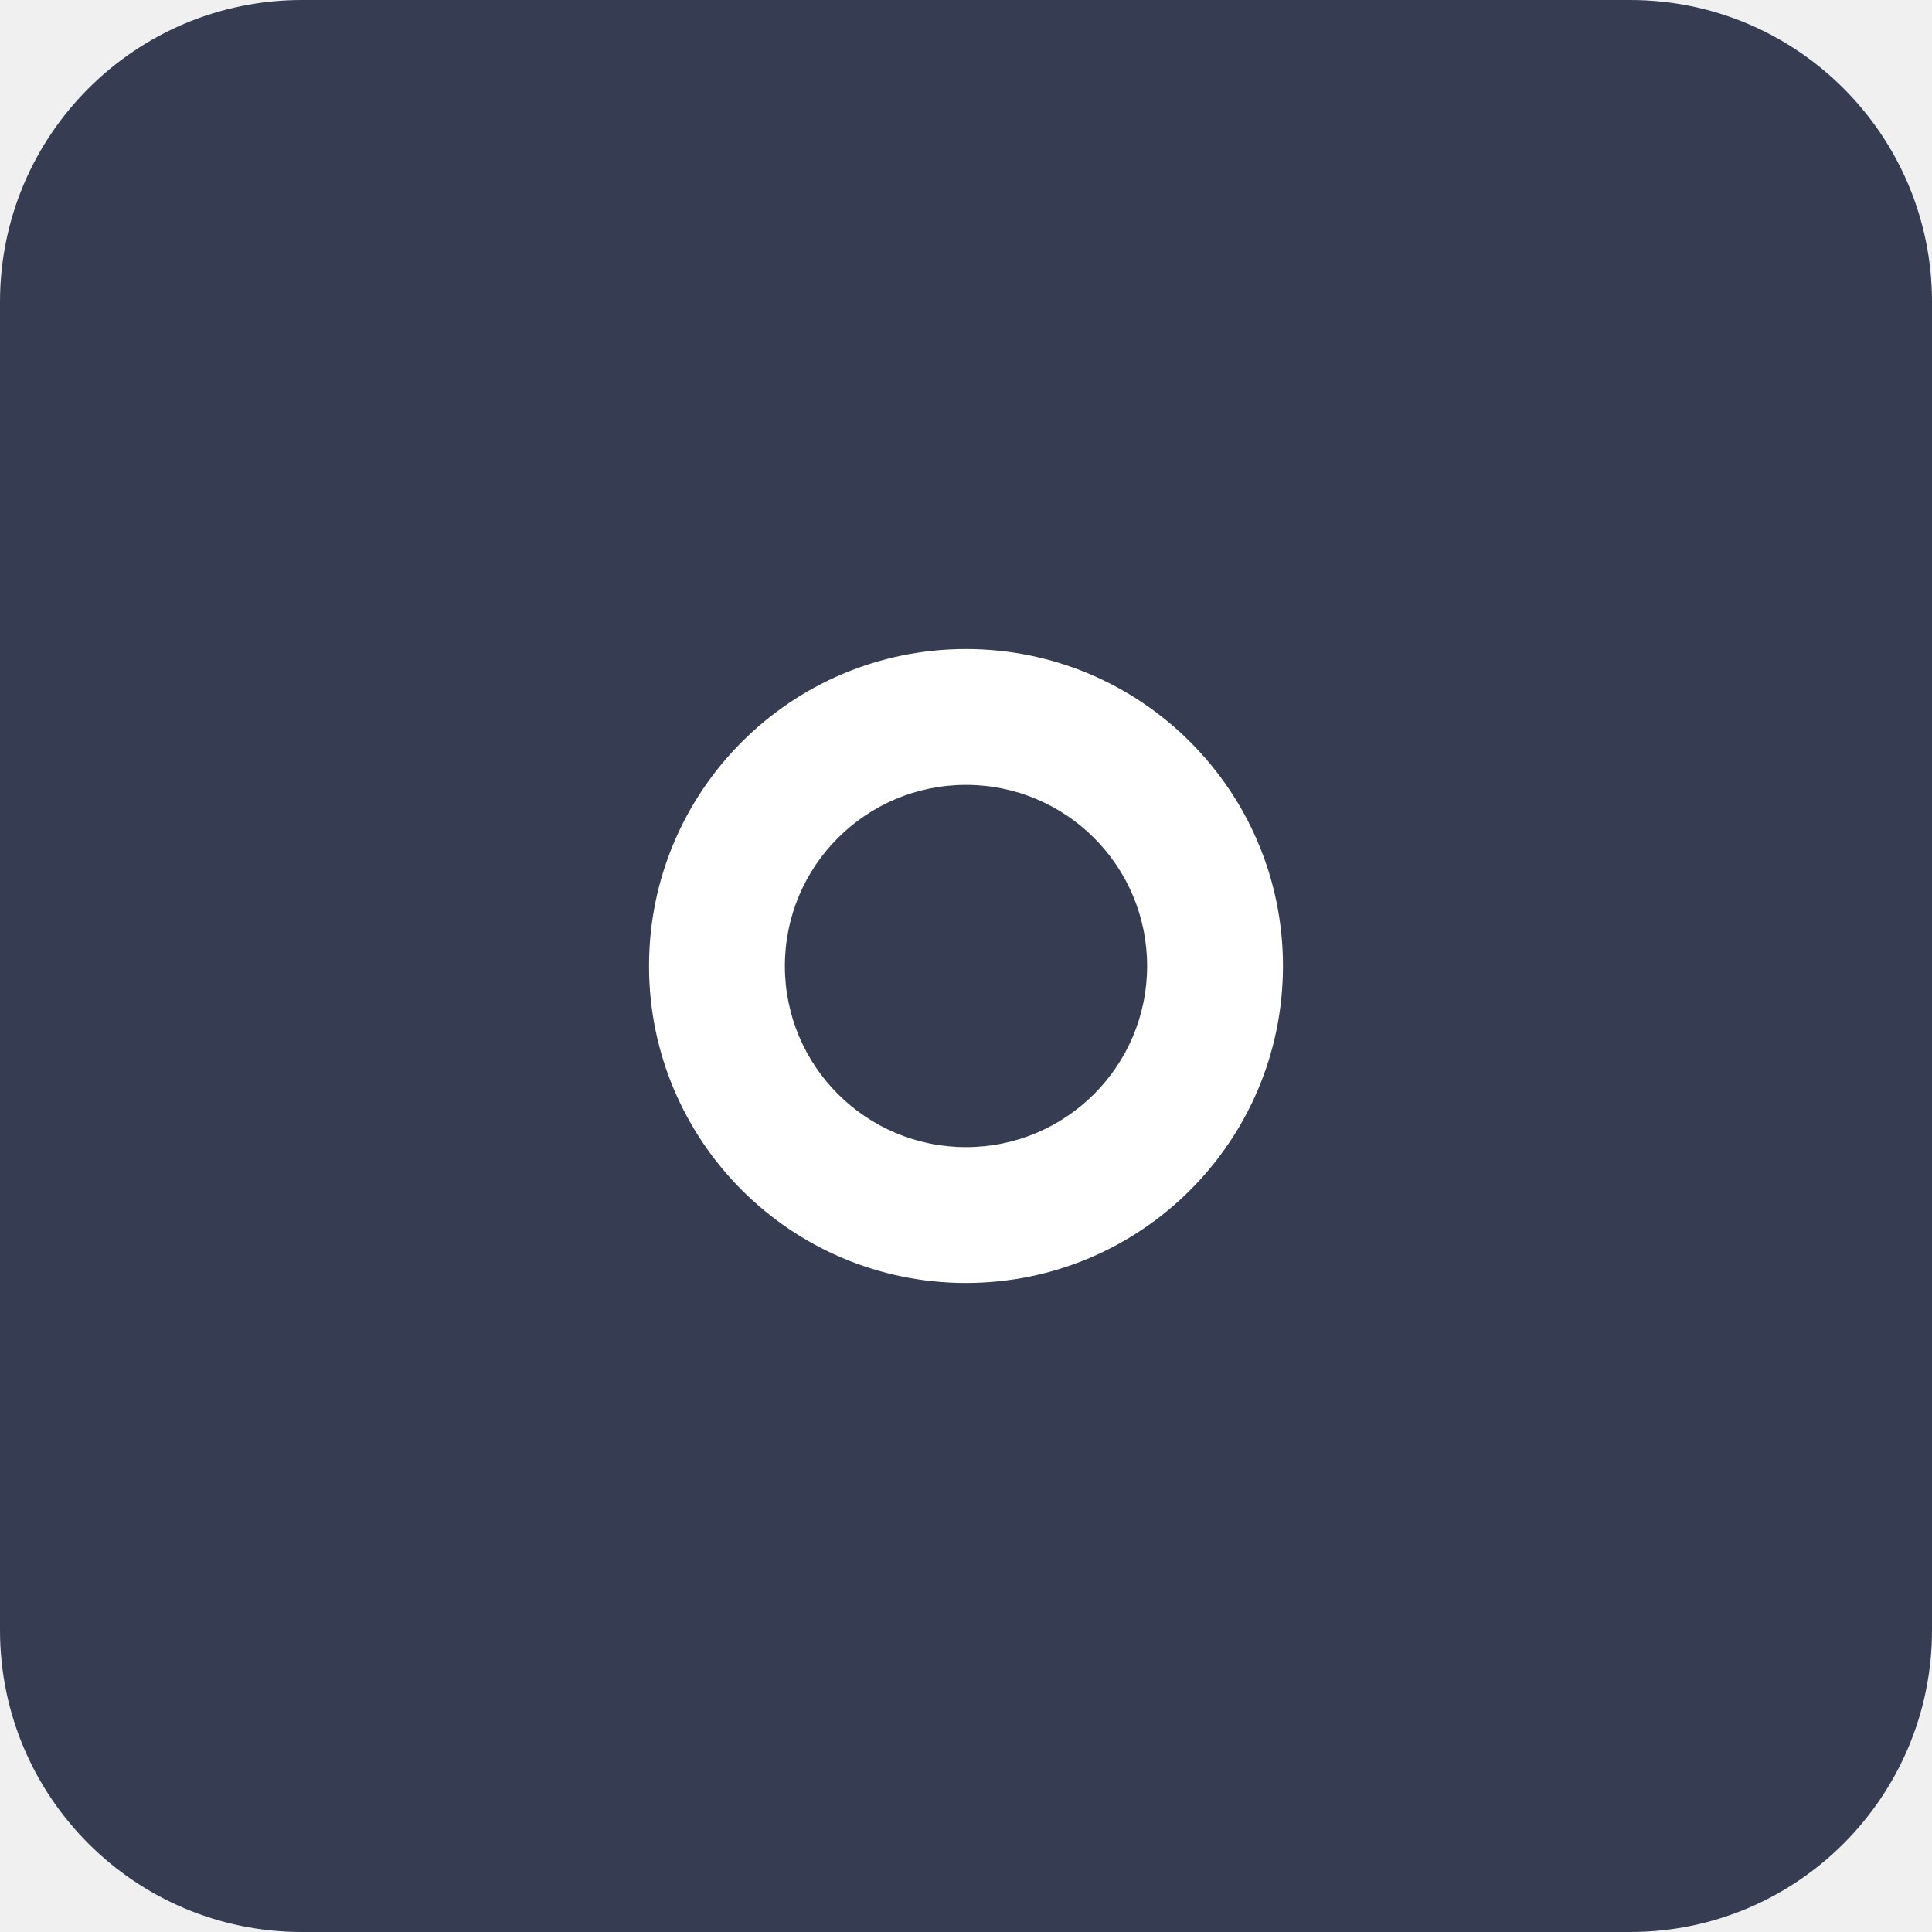
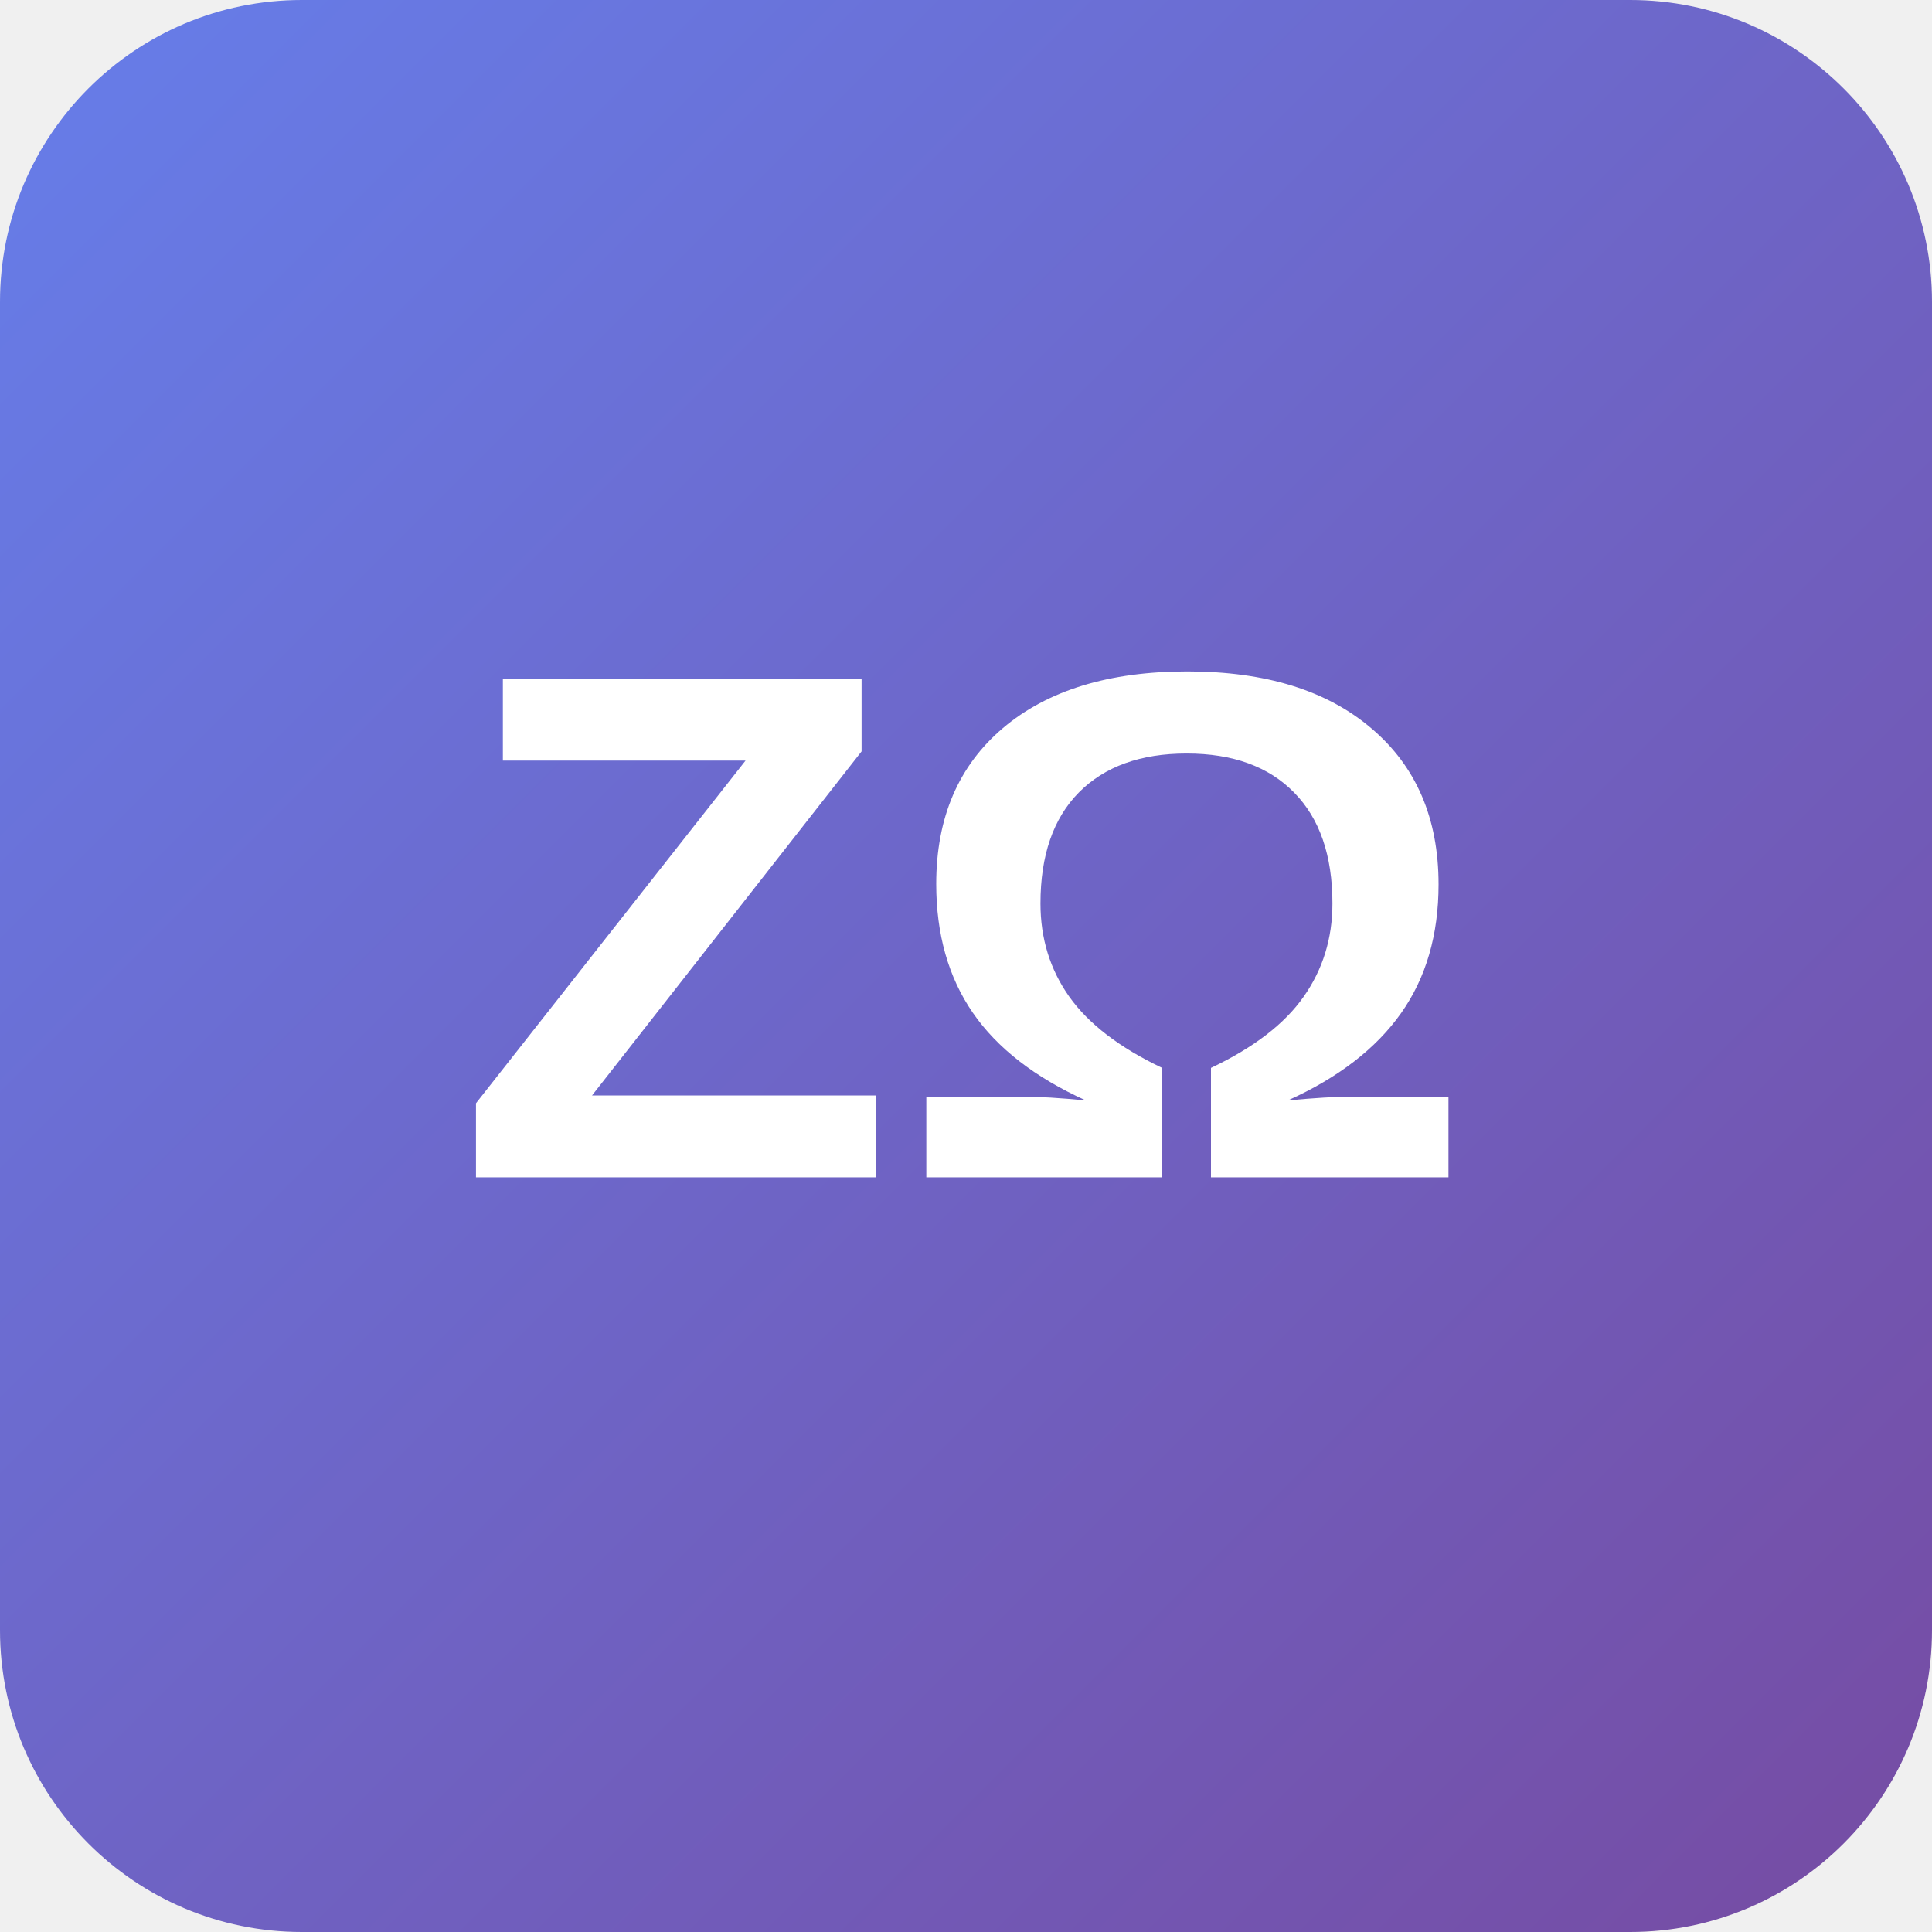
- <svg xmlns="http://www.w3.org/2000/svg" height="128" width="128">
-   <rect fill="#363d52" height="128" rx="20" width="128" y="0" x="0" />
-   <path d="M64 43a21 21 0 1 0 0 42 21 21 0 0 0 0-42zm0 33a12 12 0 1 1 0-24 12 12 0 0 1 0 24z" fill="#fff" />
+ <svg xmlns="http://www.w3.org/2000/svg" width="128" height="128" viewBox="0 0 128 128">
+   <defs>
+     <linearGradient id="grad" x1="0%" y1="0%" x2="100%" y2="100%">
+       <stop offset="0%" style="stop-color:#667eea;stop-opacity:1" />
+       <stop offset="100%" style="stop-color:#764ba2;stop-opacity:1" />
+     </linearGradient>
+   </defs>
+   <rect width="128" height="128" rx="20" fill="url(#grad)" />
+   <text x="64" y="78" font-family="Arial, sans-serif" font-size="48" font-weight="bold" fill="white" text-anchor="middle">ZΩ</text>
</svg>
